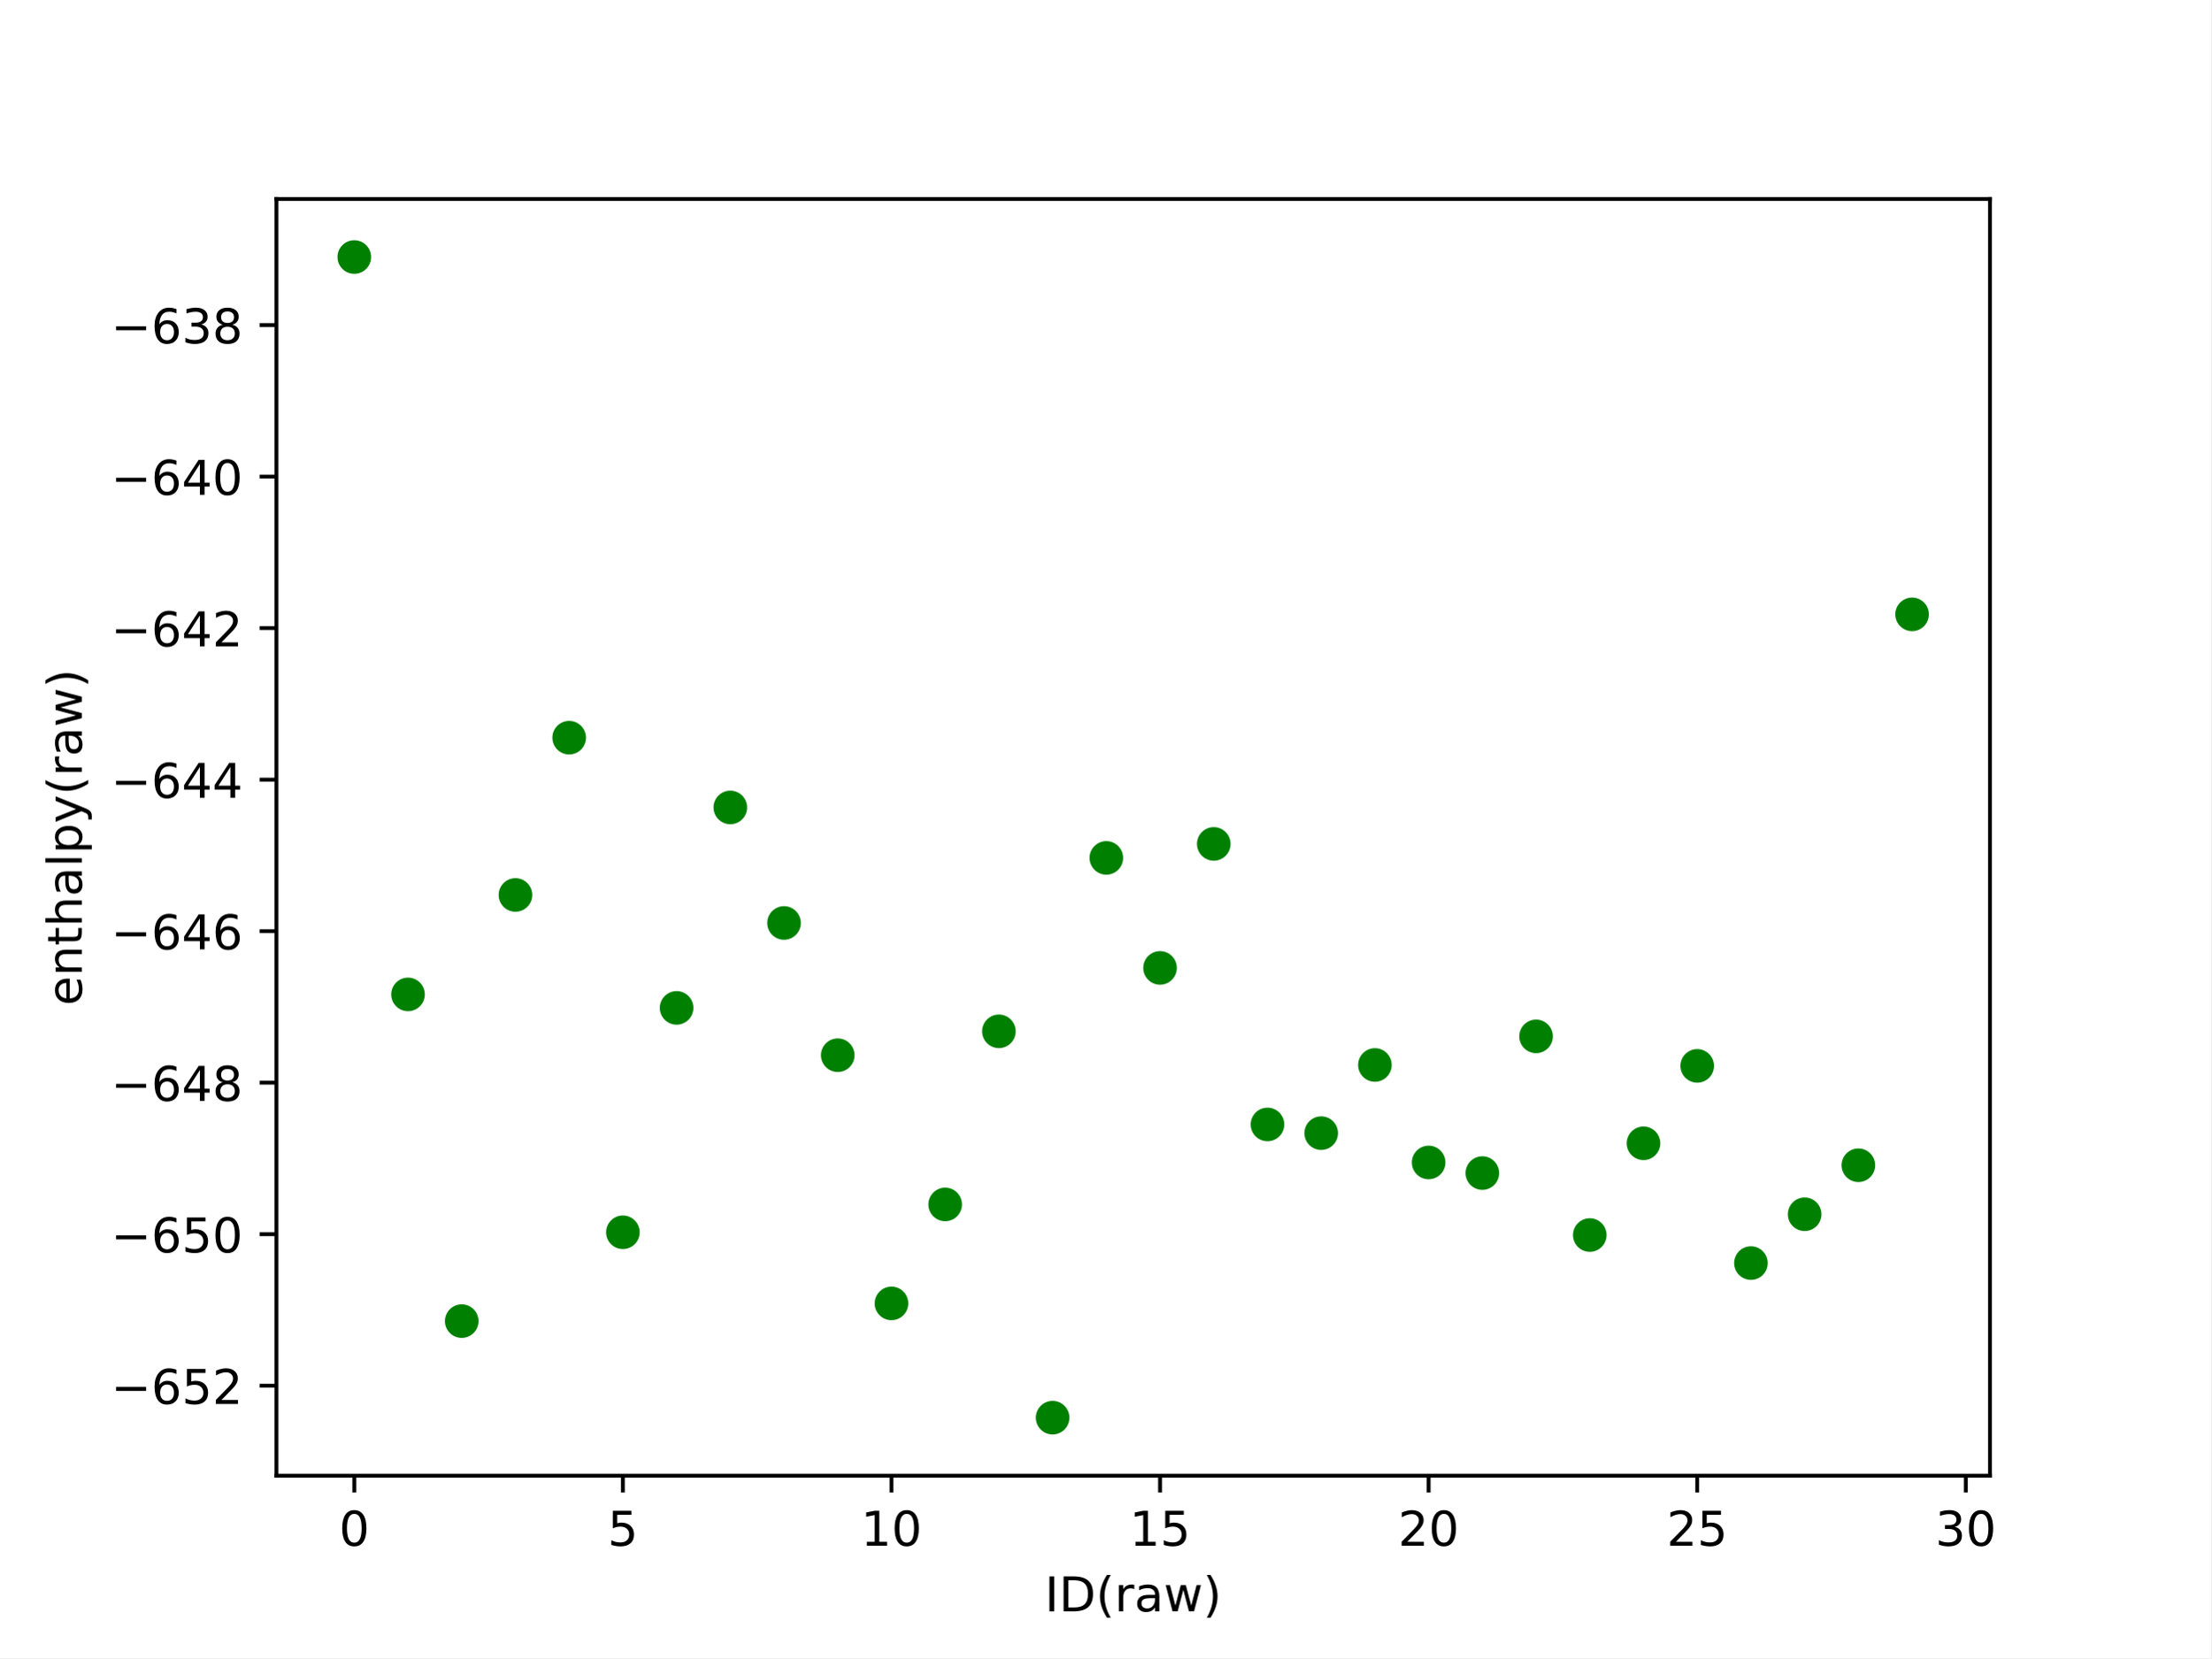
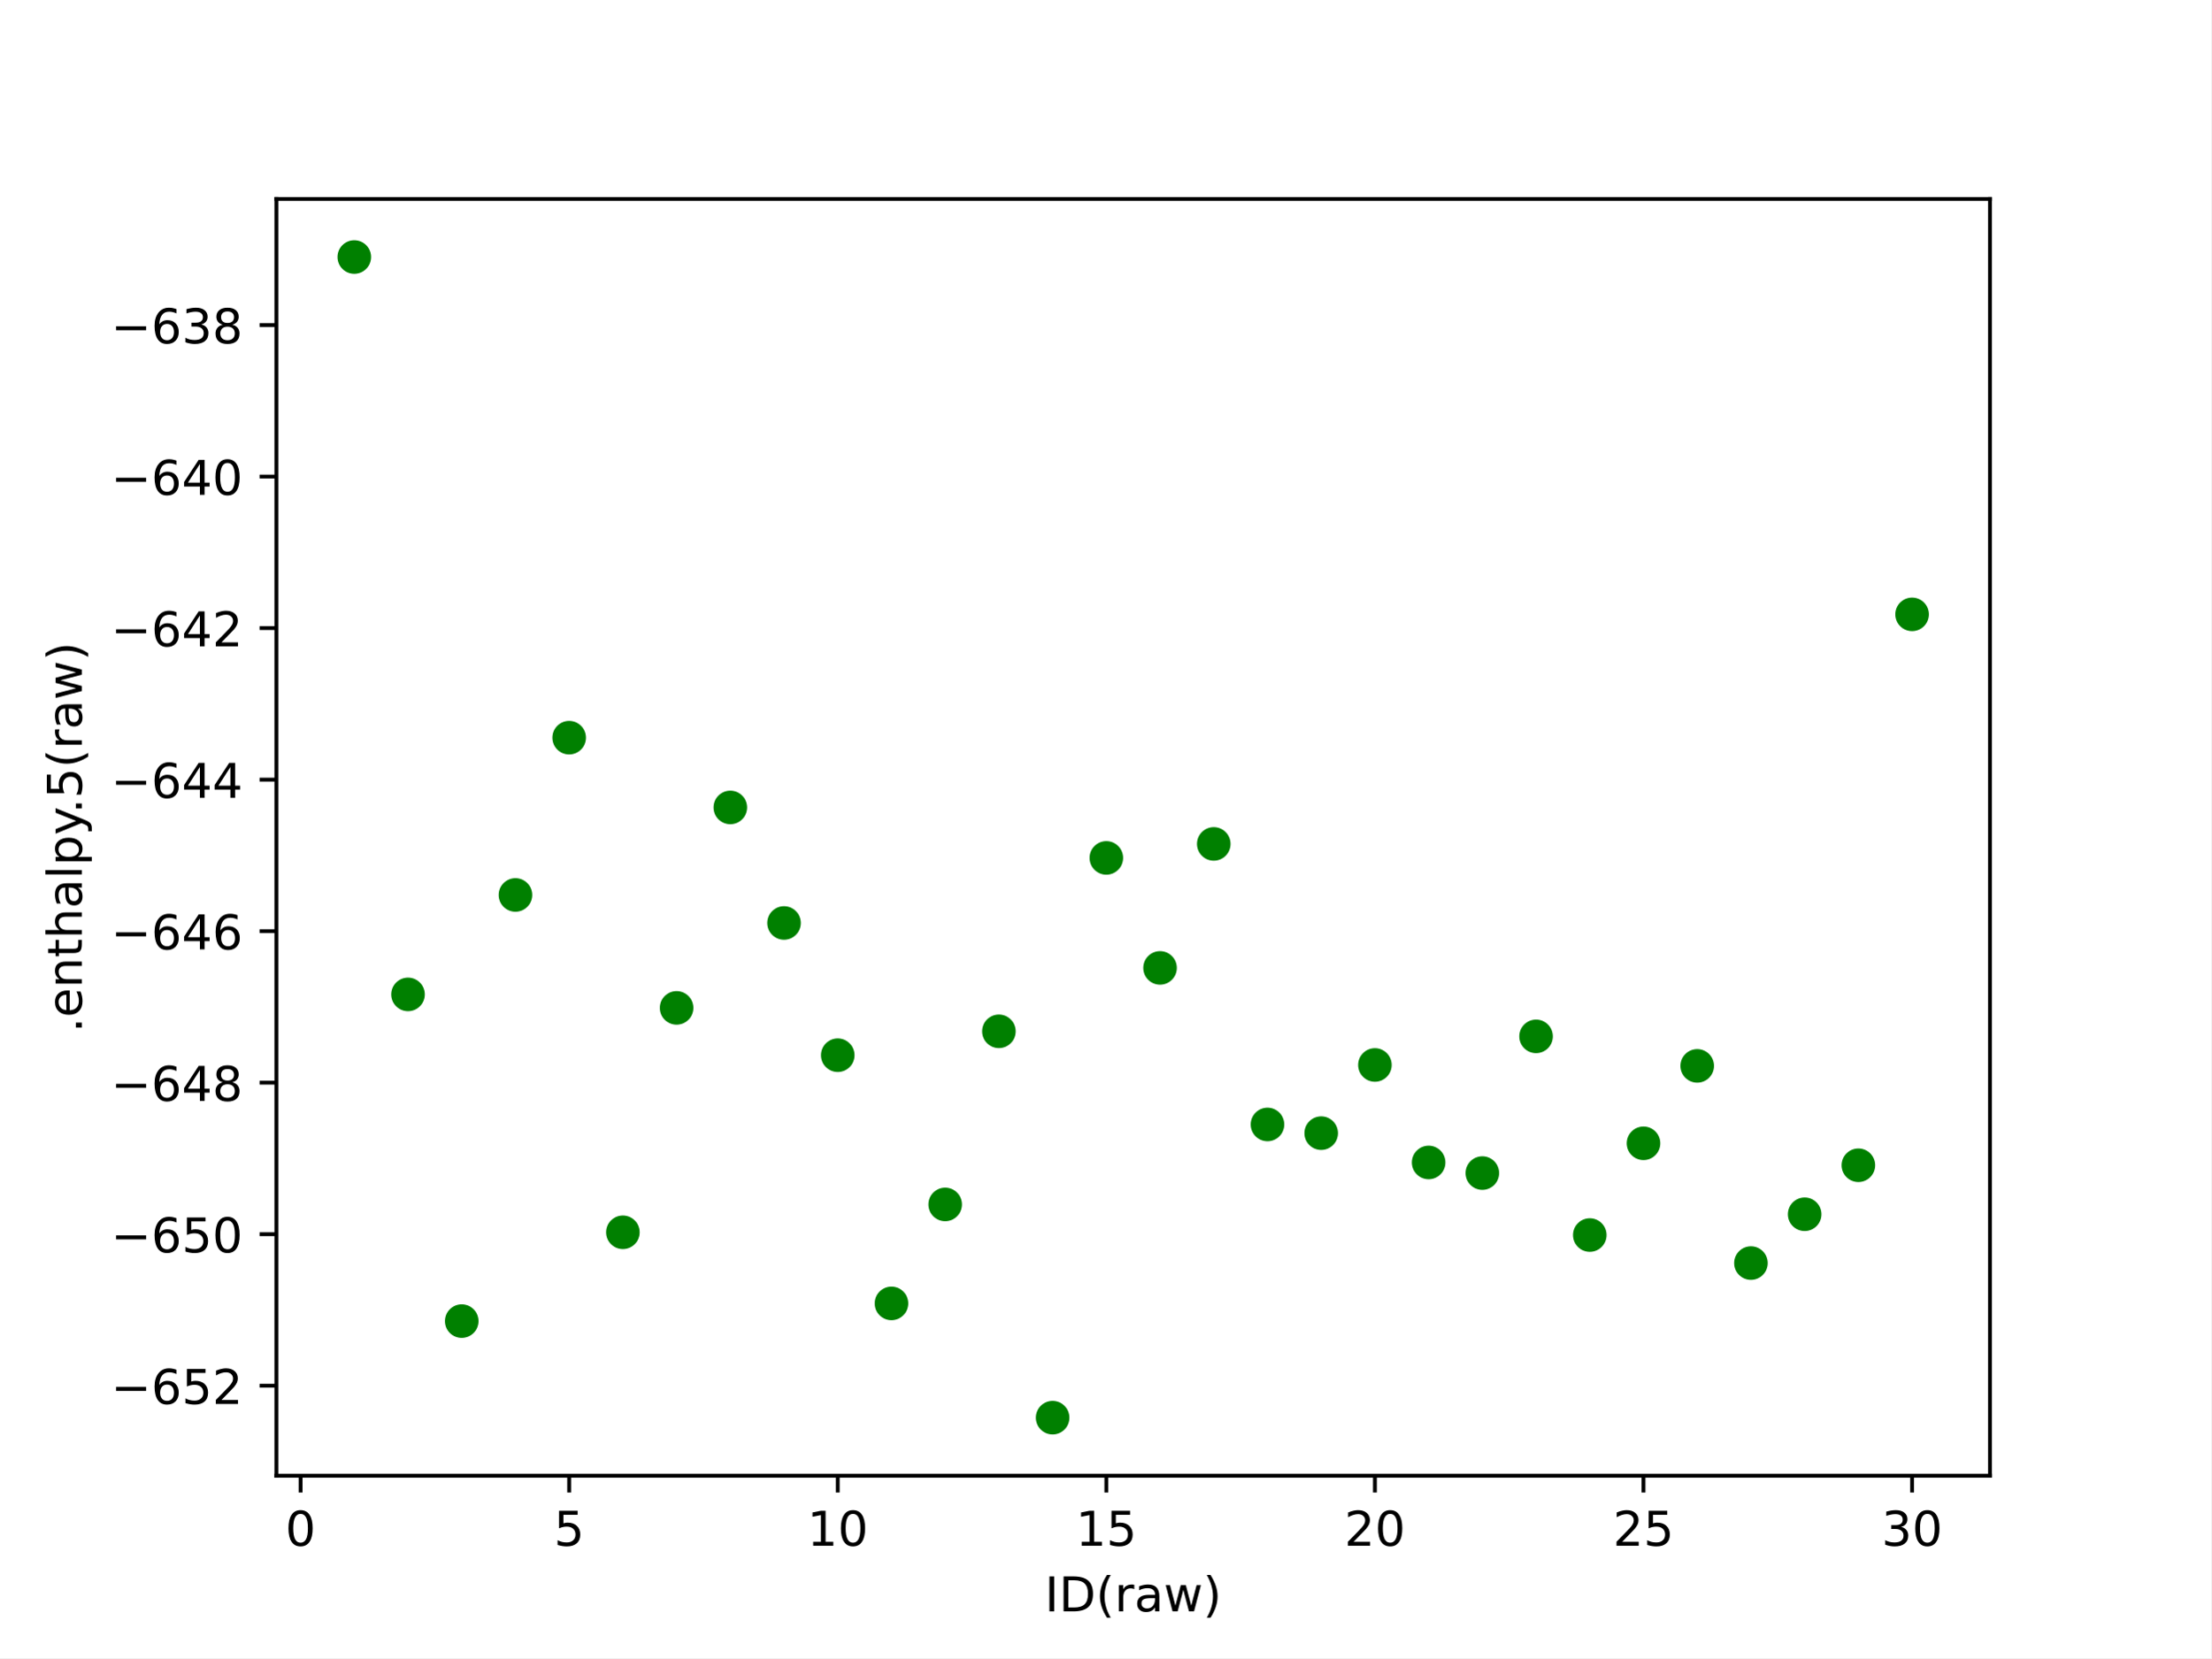
- <svg xmlns="http://www.w3.org/2000/svg" xmlns:xlink="http://www.w3.org/1999/xlink" height="345.6pt" version="1.1" viewBox="0 0 460.8 345.6" width="460.8pt">
+ <svg xmlns="http://www.w3.org/2000/svg" xmlns:xlink="http://www.w3.org/1999/xlink" width="460.8pt" height="345.6pt" viewBox="0 0 460.8 345.6" version="1.1">
  <defs>
-     <style type="text/css">*{stroke-linecap:butt;stroke-linejoin:round;}</style>
+     <style type="text/css">*{stroke-linejoin: round; stroke-linecap: butt}</style>
  </defs>
  <g id="figure_1">
    <g id="patch_1">
-       <path d="M 0 345.6  L 460.8 345.6  L 460.8 0  L 0 0  z " style="fill:#ffffff;" />
+       <path d="M 0 345.6  L 460.8 345.6  L 460.8 0  L 0 0  z " style="fill: #ffffff" />
    </g>
    <g id="axes_1">
      <g id="patch_2">
-         <path d="M 57.6 307.584  L 414.72 307.584  L 414.72 41.472  L 57.6 41.472  z " style="fill:#ffffff;" />
+         <path d="M 57.6 307.584  L 414.72 307.584  L 414.72 41.472  L 57.6 41.472  z " style="fill: #ffffff" />
      </g>
      <g id="matplotlib.axis_1">
        <g id="xtick_1">
          <g id="line2d_1">
            <defs>
-               <path d="M 0 0  L 0 3.5  " id="m547a4092ff" style="stroke:#000000;stroke-width:0.8;" />
+               <path id="m26cc481e5b" d="M 0 0  L 0 3.5  " style="stroke: #000000; stroke-width: 0.8" />
            </defs>
            <g>
-               <use style="stroke:#000000;stroke-width:0.8;" x="73.833" xlink:href="#m547a4092ff" y="307.584" />
+               <use xlink:href="#m26cc481e5b" x="62.638" y="307.584" style="stroke: #000000; stroke-width: 0.8" />
            </g>
          </g>
          <g id="text_1">
-             <g transform="translate(70.65148 322.1824)scale(0.1 -0.1)">
-               <defs>
-                 <path d="M 2034 4250  Q 1547 4250 1301 3770  Q 1056 3291 1056 2328  Q 1056 1369 1301 889  Q 1547 409 2034 409  Q 2525 409 2770 889  Q 3016 1369 3016 2328  Q 3016 3291 2770 3770  Q 2525 4250 2034 4250  z M 2034 4750  Q 2819 4750 3233 4129  Q 3647 3509 3647 2328  Q 3647 1150 3233 529  Q 2819 -91 2034 -91  Q 1250 -91 836 529  Q 422 1150 422 2328  Q 422 3509 836 4129  Q 1250 4750 2034 4750  z " id="DejaVuSans-30" transform="scale(0.015625)" />
+             <g transform="translate(59.45649 322.1824)scale(0.1 -0.1)">
+               <defs>
+                 <path id="DejaVuSans-30" d="M 2034 4250  Q 1547 4250 1301 3770  Q 1056 3291 1056 2328  Q 1056 1369 1301 889  Q 1547 409 2034 409  Q 2525 409 2770 889  Q 3016 1369 3016 2328  Q 3016 3291 2770 3770  Q 2525 4250 2034 4250  z M 2034 4750  Q 2819 4750 3233 4129  Q 3647 3509 3647 2328  Q 3647 1150 3233 529  Q 2819 -91 2034 -91  Q 1250 -91 836 529  Q 422 1150 422 2328  Q 422 3509 836 4129  Q 1250 4750 2034 4750  z " transform="scale(0.015625)" />
              </defs>
              <use xlink:href="#DejaVuSans-30" />
            </g>
          </g>
        </g>
        <g id="xtick_2">
          <g id="line2d_2">
            <g>
-               <use style="stroke:#000000;stroke-width:0.8;" x="129.808" xlink:href="#m547a4092ff" y="307.584" />
+               <use xlink:href="#m26cc481e5b" x="118.613" y="307.584" style="stroke: #000000; stroke-width: 0.8" />
            </g>
          </g>
          <g id="text_2">
-             <g transform="translate(126.6264 322.1824)scale(0.1 -0.1)">
-               <defs>
-                 <path d="M 691 4666  L 3169 4666  L 3169 4134  L 1269 4134  L 1269 2991  Q 1406 3038 1543 3061  Q 1681 3084 1819 3084  Q 2600 3084 3056 2656  Q 3513 2228 3513 1497  Q 3513 744 3044 326  Q 2575 -91 1722 -91  Q 1428 -91 1123 -41  Q 819 9 494 109  L 494 744  Q 775 591 1075 516  Q 1375 441 1709 441  Q 2250 441 2565 725  Q 2881 1009 2881 1497  Q 2881 1984 2565 2268  Q 2250 2553 1709 2553  Q 1456 2553 1204 2497  Q 953 2441 691 2322  L 691 4666  z " id="DejaVuSans-35" transform="scale(0.015625)" />
+             <g transform="translate(115.4314 322.1824)scale(0.1 -0.1)">
+               <defs>
+                 <path id="DejaVuSans-35" d="M 691 4666  L 3169 4666  L 3169 4134  L 1269 4134  L 1269 2991  Q 1406 3038 1543 3061  Q 1681 3084 1819 3084  Q 2600 3084 3056 2656  Q 3513 2228 3513 1497  Q 3513 744 3044 326  Q 2575 -91 1722 -91  Q 1428 -91 1123 -41  Q 819 9 494 109  L 494 744  Q 775 591 1075 516  Q 1375 441 1709 441  Q 2250 441 2565 725  Q 2881 1009 2881 1497  Q 2881 1984 2565 2268  Q 2250 2553 1709 2553  Q 1456 2553 1204 2497  Q 953 2441 691 2322  L 691 4666  z " transform="scale(0.015625)" />
              </defs>
              <use xlink:href="#DejaVuSans-35" />
            </g>
          </g>
        </g>
        <g id="xtick_3">
          <g id="line2d_3">
            <g>
-               <use style="stroke:#000000;stroke-width:0.8;" x="185.783" xlink:href="#m547a4092ff" y="307.584" />
+               <use xlink:href="#m26cc481e5b" x="174.588" y="307.584" style="stroke: #000000; stroke-width: 0.8" />
            </g>
          </g>
          <g id="text_3">
-             <g transform="translate(179.4201 322.1824)scale(0.1 -0.1)">
-               <defs>
-                 <path d="M 794 531  L 1825 531  L 1825 4091  L 703 3866  L 703 4441  L 1819 4666  L 2450 4666  L 2450 531  L 3481 531  L 3481 0  L 794 0  L 794 531  z " id="DejaVuSans-31" transform="scale(0.015625)" />
+             <g transform="translate(168.2251 322.1824)scale(0.1 -0.1)">
+               <defs>
+                 <path id="DejaVuSans-31" d="M 794 531  L 1825 531  L 1825 4091  L 703 3866  L 703 4441  L 1819 4666  L 2450 4666  L 2450 531  L 3481 531  L 3481 0  L 794 0  L 794 531  z " transform="scale(0.015625)" />
              </defs>
              <use xlink:href="#DejaVuSans-31" />
-               <use x="63.623" xlink:href="#DejaVuSans-30" />
+               <use xlink:href="#DejaVuSans-30" x="63.623" />
            </g>
          </g>
        </g>
        <g id="xtick_4">
          <g id="line2d_4">
            <g>
-               <use style="stroke:#000000;stroke-width:0.8;" x="241.757" xlink:href="#m547a4092ff" y="307.584" />
+               <use xlink:href="#m26cc481e5b" x="230.563" y="307.584" style="stroke: #000000; stroke-width: 0.8" />
            </g>
          </g>
          <g id="text_4">
-             <g transform="translate(235.395 322.1824)scale(0.1 -0.1)">
+             <g transform="translate(224.2 322.1824)scale(0.1 -0.1)">
              <use xlink:href="#DejaVuSans-31" />
-               <use x="63.623" xlink:href="#DejaVuSans-35" />
+               <use xlink:href="#DejaVuSans-35" x="63.623" />
            </g>
          </g>
        </g>
        <g id="xtick_5">
          <g id="line2d_5">
            <g>
-               <use style="stroke:#000000;stroke-width:0.8;" x="297.732" xlink:href="#m547a4092ff" y="307.584" />
+               <use xlink:href="#m26cc481e5b" x="286.537" y="307.584" style="stroke: #000000; stroke-width: 0.8" />
            </g>
          </g>
          <g id="text_5">
-             <g transform="translate(291.3699 322.1824)scale(0.1 -0.1)">
-               <defs>
-                 <path d="M 1228 531  L 3431 531  L 3431 0  L 469 0  L 469 531  Q 828 903 1448 1529  Q 2069 2156 2228 2338  Q 2531 2678 2651 2914  Q 2772 3150 2772 3378  Q 2772 3750 2511 3984  Q 2250 4219 1831 4219  Q 1534 4219 1204 4116  Q 875 4013 500 3803  L 500 4441  Q 881 4594 1212 4672  Q 1544 4750 1819 4750  Q 2544 4750 2975 4387  Q 3406 4025 3406 3419  Q 3406 3131 3298 2873  Q 3191 2616 2906 2266  Q 2828 2175 2409 1742  Q 1991 1309 1228 531  z " id="DejaVuSans-32" transform="scale(0.015625)" />
+             <g transform="translate(280.1749 322.1824)scale(0.1 -0.1)">
+               <defs>
+                 <path id="DejaVuSans-32" d="M 1228 531  L 3431 531  L 3431 0  L 469 0  L 469 531  Q 828 903 1448 1529  Q 2069 2156 2228 2338  Q 2531 2678 2651 2914  Q 2772 3150 2772 3378  Q 2772 3750 2511 3984  Q 2250 4219 1831 4219  Q 1534 4219 1204 4116  Q 875 4013 500 3803  L 500 4441  Q 881 4594 1212 4672  Q 1544 4750 1819 4750  Q 2544 4750 2975 4387  Q 3406 4025 3406 3419  Q 3406 3131 3298 2873  Q 3191 2616 2906 2266  Q 2828 2175 2409 1742  Q 1991 1309 1228 531  z " transform="scale(0.015625)" />
              </defs>
              <use xlink:href="#DejaVuSans-32" />
-               <use x="63.623" xlink:href="#DejaVuSans-30" />
+               <use xlink:href="#DejaVuSans-30" x="63.623" />
            </g>
          </g>
        </g>
        <g id="xtick_6">
          <g id="line2d_6">
            <g>
-               <use style="stroke:#000000;stroke-width:0.8;" x="353.707" xlink:href="#m547a4092ff" y="307.584" />
+               <use xlink:href="#m26cc481e5b" x="342.512" y="307.584" style="stroke: #000000; stroke-width: 0.8" />
            </g>
          </g>
          <g id="text_6">
-             <g transform="translate(347.3448 322.1824)scale(0.1 -0.1)">
+             <g transform="translate(336.1499 322.1824)scale(0.1 -0.1)">
              <use xlink:href="#DejaVuSans-32" />
-               <use x="63.623" xlink:href="#DejaVuSans-35" />
+               <use xlink:href="#DejaVuSans-35" x="63.623" />
            </g>
          </g>
        </g>
        <g id="xtick_7">
          <g id="line2d_7">
            <g>
-               <use style="stroke:#000000;stroke-width:0.8;" x="409.682" xlink:href="#m547a4092ff" y="307.584" />
+               <use xlink:href="#m26cc481e5b" x="398.487" y="307.584" style="stroke: #000000; stroke-width: 0.8" />
            </g>
          </g>
          <g id="text_7">
-             <g transform="translate(403.3198 322.1824)scale(0.1 -0.1)">
-               <defs>
-                 <path d="M 2597 2516  Q 3050 2419 3304 2112  Q 3559 1806 3559 1356  Q 3559 666 3084 287  Q 2609 -91 1734 -91  Q 1441 -91 1130 -33  Q 819 25 488 141  L 488 750  Q 750 597 1062 519  Q 1375 441 1716 441  Q 2309 441 2620 675  Q 2931 909 2931 1356  Q 2931 1769 2642 2001  Q 2353 2234 1838 2234  L 1294 2234  L 1294 2753  L 1863 2753  Q 2328 2753 2575 2939  Q 2822 3125 2822 3475  Q 2822 3834 2567 4026  Q 2313 4219 1838 4219  Q 1578 4219 1281 4162  Q 984 4106 628 3988  L 628 4550  Q 988 4650 1302 4700  Q 1616 4750 1894 4750  Q 2613 4750 3031 4423  Q 3450 4097 3450 3541  Q 3450 3153 3228 2886  Q 3006 2619 2597 2516  z " id="DejaVuSans-33" transform="scale(0.015625)" />
+             <g transform="translate(392.1248 322.1824)scale(0.1 -0.1)">
+               <defs>
+                 <path id="DejaVuSans-33" d="M 2597 2516  Q 3050 2419 3304 2112  Q 3559 1806 3559 1356  Q 3559 666 3084 287  Q 2609 -91 1734 -91  Q 1441 -91 1130 -33  Q 819 25 488 141  L 488 750  Q 750 597 1062 519  Q 1375 441 1716 441  Q 2309 441 2620 675  Q 2931 909 2931 1356  Q 2931 1769 2642 2001  Q 2353 2234 1838 2234  L 1294 2234  L 1294 2753  L 1863 2753  Q 2328 2753 2575 2939  Q 2822 3125 2822 3475  Q 2822 3834 2567 4026  Q 2313 4219 1838 4219  Q 1578 4219 1281 4162  Q 984 4106 628 3988  L 628 4550  Q 988 4650 1302 4700  Q 1616 4750 1894 4750  Q 2613 4750 3031 4423  Q 3450 4097 3450 3541  Q 3450 3153 3228 2886  Q 3006 2619 2597 2516  z " transform="scale(0.015625)" />
              </defs>
              <use xlink:href="#DejaVuSans-33" />
-               <use x="63.623" xlink:href="#DejaVuSans-30" />
+               <use xlink:href="#DejaVuSans-30" x="63.623" />
            </g>
          </g>
        </g>
        <g id="text_8">
          <g transform="translate(217.7248 335.8606)scale(0.1 -0.1)">
            <defs>
-               <path d="M 628 4666  L 1259 4666  L 1259 0  L 628 0  L 628 4666  z " id="DejaVuSans-49" transform="scale(0.015625)" />
-               <path d="M 1259 4147  L 1259 519  L 2022 519  Q 2988 519 3436 956  Q 3884 1394 3884 2338  Q 3884 3275 3436 3711  Q 2988 4147 2022 4147  L 1259 4147  z M 628 4666  L 1925 4666  Q 3281 4666 3915 4102  Q 4550 3538 4550 2338  Q 4550 1131 3912 565  Q 3275 0 1925 0  L 628 0  L 628 4666  z " id="DejaVuSans-44" transform="scale(0.015625)" />
-               <path d="M 1984 4856  Q 1566 4138 1362 3434  Q 1159 2731 1159 2009  Q 1159 1288 1364 580  Q 1569 -128 1984 -844  L 1484 -844  Q 1016 -109 783 600  Q 550 1309 550 2009  Q 550 2706 781 3412  Q 1013 4119 1484 4856  L 1984 4856  z " id="DejaVuSans-28" transform="scale(0.015625)" />
-               <path d="M 2631 2963  Q 2534 3019 2420 3045  Q 2306 3072 2169 3072  Q 1681 3072 1420 2755  Q 1159 2438 1159 1844  L 1159 0  L 581 0  L 581 3500  L 1159 3500  L 1159 2956  Q 1341 3275 1631 3429  Q 1922 3584 2338 3584  Q 2397 3584 2469 3576  Q 2541 3569 2628 3553  L 2631 2963  z " id="DejaVuSans-72" transform="scale(0.015625)" />
-               <path d="M 2194 1759  Q 1497 1759 1228 1600  Q 959 1441 959 1056  Q 959 750 1161 570  Q 1363 391 1709 391  Q 2188 391 2477 730  Q 2766 1069 2766 1631  L 2766 1759  L 2194 1759  z M 3341 1997  L 3341 0  L 2766 0  L 2766 531  Q 2569 213 2275 61  Q 1981 -91 1556 -91  Q 1019 -91 701 211  Q 384 513 384 1019  Q 384 1609 779 1909  Q 1175 2209 1959 2209  L 2766 2209  L 2766 2266  Q 2766 2663 2505 2880  Q 2244 3097 1772 3097  Q 1472 3097 1187 3025  Q 903 2953 641 2809  L 641 3341  Q 956 3463 1253 3523  Q 1550 3584 1831 3584  Q 2591 3584 2966 3190  Q 3341 2797 3341 1997  z " id="DejaVuSans-61" transform="scale(0.015625)" />
-               <path d="M 269 3500  L 844 3500  L 1563 769  L 2278 3500  L 2956 3500  L 3675 769  L 4391 3500  L 4966 3500  L 4050 0  L 3372 0  L 2619 2869  L 1863 0  L 1184 0  L 269 3500  z " id="DejaVuSans-77" transform="scale(0.015625)" />
-               <path d="M 513 4856  L 1013 4856  Q 1481 4119 1714 3412  Q 1947 2706 1947 2009  Q 1947 1309 1714 600  Q 1481 -109 1013 -844  L 513 -844  Q 928 -128 1133 580  Q 1338 1288 1338 2009  Q 1338 2731 1133 3434  Q 928 4138 513 4856  z " id="DejaVuSans-29" transform="scale(0.015625)" />
+               <path id="DejaVuSans-49" d="M 628 4666  L 1259 4666  L 1259 0  L 628 0  L 628 4666  z " transform="scale(0.015625)" />
+               <path id="DejaVuSans-44" d="M 1259 4147  L 1259 519  L 2022 519  Q 2988 519 3436 956  Q 3884 1394 3884 2338  Q 3884 3275 3436 3711  Q 2988 4147 2022 4147  L 1259 4147  z M 628 4666  L 1925 4666  Q 3281 4666 3915 4102  Q 4550 3538 4550 2338  Q 4550 1131 3912 565  Q 3275 0 1925 0  L 628 0  L 628 4666  z " transform="scale(0.015625)" />
+               <path id="DejaVuSans-28" d="M 1984 4856  Q 1566 4138 1362 3434  Q 1159 2731 1159 2009  Q 1159 1288 1364 580  Q 1569 -128 1984 -844  L 1484 -844  Q 1016 -109 783 600  Q 550 1309 550 2009  Q 550 2706 781 3412  Q 1013 4119 1484 4856  L 1984 4856  z " transform="scale(0.015625)" />
+               <path id="DejaVuSans-72" d="M 2631 2963  Q 2534 3019 2420 3045  Q 2306 3072 2169 3072  Q 1681 3072 1420 2755  Q 1159 2438 1159 1844  L 1159 0  L 581 0  L 581 3500  L 1159 3500  L 1159 2956  Q 1341 3275 1631 3429  Q 1922 3584 2338 3584  Q 2397 3584 2469 3576  Q 2541 3569 2628 3553  L 2631 2963  z " transform="scale(0.015625)" />
+               <path id="DejaVuSans-61" d="M 2194 1759  Q 1497 1759 1228 1600  Q 959 1441 959 1056  Q 959 750 1161 570  Q 1363 391 1709 391  Q 2188 391 2477 730  Q 2766 1069 2766 1631  L 2766 1759  L 2194 1759  z M 3341 1997  L 3341 0  L 2766 0  L 2766 531  Q 2569 213 2275 61  Q 1981 -91 1556 -91  Q 1019 -91 701 211  Q 384 513 384 1019  Q 384 1609 779 1909  Q 1175 2209 1959 2209  L 2766 2209  L 2766 2266  Q 2766 2663 2505 2880  Q 2244 3097 1772 3097  Q 1472 3097 1187 3025  Q 903 2953 641 2809  L 641 3341  Q 956 3463 1253 3523  Q 1550 3584 1831 3584  Q 2591 3584 2966 3190  Q 3341 2797 3341 1997  z " transform="scale(0.015625)" />
+               <path id="DejaVuSans-77" d="M 269 3500  L 844 3500  L 1563 769  L 2278 3500  L 2956 3500  L 3675 769  L 4391 3500  L 4966 3500  L 4050 0  L 3372 0  L 2619 2869  L 1863 0  L 1184 0  L 269 3500  z " transform="scale(0.015625)" />
+               <path id="DejaVuSans-29" d="M 513 4856  L 1013 4856  Q 1481 4119 1714 3412  Q 1947 2706 1947 2009  Q 1947 1309 1714 600  Q 1481 -109 1013 -844  L 513 -844  Q 928 -128 1133 580  Q 1338 1288 1338 2009  Q 1338 2731 1133 3434  Q 928 4138 513 4856  z " transform="scale(0.015625)" />
            </defs>
            <use xlink:href="#DejaVuSans-49" />
-             <use x="29.492" xlink:href="#DejaVuSans-44" />
-             <use x="106.494" xlink:href="#DejaVuSans-28" />
-             <use x="145.508" xlink:href="#DejaVuSans-72" />
-             <use x="186.621" xlink:href="#DejaVuSans-61" />
-             <use x="247.9" xlink:href="#DejaVuSans-77" />
-             <use x="329.688" xlink:href="#DejaVuSans-29" />
+             <use xlink:href="#DejaVuSans-44" x="29.492" />
+             <use xlink:href="#DejaVuSans-28" x="106.494" />
+             <use xlink:href="#DejaVuSans-72" x="145.508" />
+             <use xlink:href="#DejaVuSans-61" x="186.621" />
+             <use xlink:href="#DejaVuSans-77" x="247.9" />
+             <use xlink:href="#DejaVuSans-29" x="329.688" />
          </g>
        </g>
      </g>
      <g id="matplotlib.axis_2">
        <g id="ytick_1">
          <g id="line2d_8">
            <defs>
-               <path d="M 0 0  L -3.5 0  " id="me77a4af6d1" style="stroke:#000000;stroke-width:0.8;" />
+               <path id="ma1b17dbbf8" d="M 0 0  L -3.5 0  " style="stroke: #000000; stroke-width: 0.8" />
            </defs>
            <g>
-               <use style="stroke:#000000;stroke-width:0.8;" x="57.6" xlink:href="#me77a4af6d1" y="288.828" />
+               <use xlink:href="#ma1b17dbbf8" x="57.6" y="288.828" style="stroke: #000000; stroke-width: 0.8" />
            </g>
          </g>
          <g id="text_9">
            <g transform="translate(23.13281 292.6267)scale(0.1 -0.1)">
              <defs>
-                 <path d="M 678 2272  L 4684 2272  L 4684 1741  L 678 1741  L 678 2272  z " id="DejaVuSans-2212" transform="scale(0.015625)" />
-                 <path d="M 2113 2584  Q 1688 2584 1439 2293  Q 1191 2003 1191 1497  Q 1191 994 1439 701  Q 1688 409 2113 409  Q 2538 409 2786 701  Q 3034 994 3034 1497  Q 3034 2003 2786 2293  Q 2538 2584 2113 2584  z M 3366 4563  L 3366 3988  Q 3128 4100 2886 4159  Q 2644 4219 2406 4219  Q 1781 4219 1451 3797  Q 1122 3375 1075 2522  Q 1259 2794 1537 2939  Q 1816 3084 2150 3084  Q 2853 3084 3261 2657  Q 3669 2231 3669 1497  Q 3669 778 3244 343  Q 2819 -91 2113 -91  Q 1303 -91 875 529  Q 447 1150 447 2328  Q 447 3434 972 4092  Q 1497 4750 2381 4750  Q 2619 4750 2861 4703  Q 3103 4656 3366 4563  z " id="DejaVuSans-36" transform="scale(0.015625)" />
-               </defs>
-               <use xlink:href="#DejaVuSans-2212" />
-               <use x="83.789" xlink:href="#DejaVuSans-36" />
-               <use x="147.412" xlink:href="#DejaVuSans-35" />
-               <use x="211.035" xlink:href="#DejaVuSans-32" />
+                 <path id="DejaVuSans-2212" d="M 678 2272  L 4684 2272  L 4684 1741  L 678 1741  L 678 2272  z " transform="scale(0.015625)" />
+                 <path id="DejaVuSans-36" d="M 2113 2584  Q 1688 2584 1439 2293  Q 1191 2003 1191 1497  Q 1191 994 1439 701  Q 1688 409 2113 409  Q 2538 409 2786 701  Q 3034 994 3034 1497  Q 3034 2003 2786 2293  Q 2538 2584 2113 2584  z M 3366 4563  L 3366 3988  Q 3128 4100 2886 4159  Q 2644 4219 2406 4219  Q 1781 4219 1451 3797  Q 1122 3375 1075 2522  Q 1259 2794 1537 2939  Q 1816 3084 2150 3084  Q 2853 3084 3261 2657  Q 3669 2231 3669 1497  Q 3669 778 3244 343  Q 2819 -91 2113 -91  Q 1303 -91 875 529  Q 447 1150 447 2328  Q 447 3434 972 4092  Q 1497 4750 2381 4750  Q 2619 4750 2861 4703  Q 3103 4656 3366 4563  z " transform="scale(0.015625)" />
+               </defs>
+               <use xlink:href="#DejaVuSans-2212" />
+               <use xlink:href="#DejaVuSans-36" x="83.789" />
+               <use xlink:href="#DejaVuSans-35" x="147.412" />
+               <use xlink:href="#DejaVuSans-32" x="211.035" />
            </g>
          </g>
        </g>
        <g id="ytick_2">
          <g id="line2d_9">
            <g>
-               <use style="stroke:#000000;stroke-width:0.8;" x="57.6" xlink:href="#me77a4af6d1" y="257.245" />
+               <use xlink:href="#ma1b17dbbf8" x="57.6" y="257.245" style="stroke: #000000; stroke-width: 0.8" />
            </g>
          </g>
          <g id="text_10">
            <g transform="translate(23.13281 261.0443)scale(0.1 -0.1)">
              <use xlink:href="#DejaVuSans-2212" />
-               <use x="83.789" xlink:href="#DejaVuSans-36" />
-               <use x="147.412" xlink:href="#DejaVuSans-35" />
-               <use x="211.035" xlink:href="#DejaVuSans-30" />
+               <use xlink:href="#DejaVuSans-36" x="83.789" />
+               <use xlink:href="#DejaVuSans-35" x="147.412" />
+               <use xlink:href="#DejaVuSans-30" x="211.035" />
            </g>
          </g>
        </g>
        <g id="ytick_3">
          <g id="line2d_10">
            <g>
-               <use style="stroke:#000000;stroke-width:0.8;" x="57.6" xlink:href="#me77a4af6d1" y="225.663" />
+               <use xlink:href="#ma1b17dbbf8" x="57.6" y="225.663" style="stroke: #000000; stroke-width: 0.8" />
            </g>
          </g>
          <g id="text_11">
            <g transform="translate(23.13281 229.4619)scale(0.1 -0.1)">
              <defs>
-                 <path d="M 2419 4116  L 825 1625  L 2419 1625  L 2419 4116  z M 2253 4666  L 3047 4666  L 3047 1625  L 3713 1625  L 3713 1100  L 3047 1100  L 3047 0  L 2419 0  L 2419 1100  L 313 1100  L 313 1709  L 2253 4666  z " id="DejaVuSans-34" transform="scale(0.015625)" />
-                 <path d="M 2034 2216  Q 1584 2216 1326 1975  Q 1069 1734 1069 1313  Q 1069 891 1326 650  Q 1584 409 2034 409  Q 2484 409 2743 651  Q 3003 894 3003 1313  Q 3003 1734 2745 1975  Q 2488 2216 2034 2216  z M 1403 2484  Q 997 2584 770 2862  Q 544 3141 544 3541  Q 544 4100 942 4425  Q 1341 4750 2034 4750  Q 2731 4750 3128 4425  Q 3525 4100 3525 3541  Q 3525 3141 3298 2862  Q 3072 2584 2669 2484  Q 3125 2378 3379 2068  Q 3634 1759 3634 1313  Q 3634 634 3220 271  Q 2806 -91 2034 -91  Q 1263 -91 848 271  Q 434 634 434 1313  Q 434 1759 690 2068  Q 947 2378 1403 2484  z M 1172 3481  Q 1172 3119 1398 2916  Q 1625 2713 2034 2713  Q 2441 2713 2670 2916  Q 2900 3119 2900 3481  Q 2900 3844 2670 4047  Q 2441 4250 2034 4250  Q 1625 4250 1398 4047  Q 1172 3844 1172 3481  z " id="DejaVuSans-38" transform="scale(0.015625)" />
-               </defs>
-               <use xlink:href="#DejaVuSans-2212" />
-               <use x="83.789" xlink:href="#DejaVuSans-36" />
-               <use x="147.412" xlink:href="#DejaVuSans-34" />
-               <use x="211.035" xlink:href="#DejaVuSans-38" />
+                 <path id="DejaVuSans-34" d="M 2419 4116  L 825 1625  L 2419 1625  L 2419 4116  z M 2253 4666  L 3047 4666  L 3047 1625  L 3713 1625  L 3713 1100  L 3047 1100  L 3047 0  L 2419 0  L 2419 1100  L 313 1100  L 313 1709  L 2253 4666  z " transform="scale(0.015625)" />
+                 <path id="DejaVuSans-38" d="M 2034 2216  Q 1584 2216 1326 1975  Q 1069 1734 1069 1313  Q 1069 891 1326 650  Q 1584 409 2034 409  Q 2484 409 2743 651  Q 3003 894 3003 1313  Q 3003 1734 2745 1975  Q 2488 2216 2034 2216  z M 1403 2484  Q 997 2584 770 2862  Q 544 3141 544 3541  Q 544 4100 942 4425  Q 1341 4750 2034 4750  Q 2731 4750 3128 4425  Q 3525 4100 3525 3541  Q 3525 3141 3298 2862  Q 3072 2584 2669 2484  Q 3125 2378 3379 2068  Q 3634 1759 3634 1313  Q 3634 634 3220 271  Q 2806 -91 2034 -91  Q 1263 -91 848 271  Q 434 634 434 1313  Q 434 1759 690 2068  Q 947 2378 1403 2484  z M 1172 3481  Q 1172 3119 1398 2916  Q 1625 2713 2034 2713  Q 2441 2713 2670 2916  Q 2900 3119 2900 3481  Q 2900 3844 2670 4047  Q 2441 4250 2034 4250  Q 1625 4250 1398 4047  Q 1172 3844 1172 3481  z " transform="scale(0.015625)" />
+               </defs>
+               <use xlink:href="#DejaVuSans-2212" />
+               <use xlink:href="#DejaVuSans-36" x="83.789" />
+               <use xlink:href="#DejaVuSans-34" x="147.412" />
+               <use xlink:href="#DejaVuSans-38" x="211.035" />
            </g>
          </g>
        </g>
        <g id="ytick_4">
          <g id="line2d_11">
            <g>
-               <use style="stroke:#000000;stroke-width:0.8;" x="57.6" xlink:href="#me77a4af6d1" y="194.08" />
+               <use xlink:href="#ma1b17dbbf8" x="57.6" y="194.08" style="stroke: #000000; stroke-width: 0.8" />
            </g>
          </g>
          <g id="text_12">
            <g transform="translate(23.13281 197.8794)scale(0.1 -0.1)">
              <use xlink:href="#DejaVuSans-2212" />
-               <use x="83.789" xlink:href="#DejaVuSans-36" />
-               <use x="147.412" xlink:href="#DejaVuSans-34" />
-               <use x="211.035" xlink:href="#DejaVuSans-36" />
+               <use xlink:href="#DejaVuSans-36" x="83.789" />
+               <use xlink:href="#DejaVuSans-34" x="147.412" />
+               <use xlink:href="#DejaVuSans-36" x="211.035" />
            </g>
          </g>
        </g>
        <g id="ytick_5">
          <g id="line2d_12">
            <g>
-               <use style="stroke:#000000;stroke-width:0.8;" x="57.6" xlink:href="#me77a4af6d1" y="162.498" />
+               <use xlink:href="#ma1b17dbbf8" x="57.6" y="162.498" style="stroke: #000000; stroke-width: 0.8" />
            </g>
          </g>
          <g id="text_13">
            <g transform="translate(23.13281 166.297)scale(0.1 -0.1)">
              <use xlink:href="#DejaVuSans-2212" />
-               <use x="83.789" xlink:href="#DejaVuSans-36" />
-               <use x="147.412" xlink:href="#DejaVuSans-34" />
-               <use x="211.035" xlink:href="#DejaVuSans-34" />
+               <use xlink:href="#DejaVuSans-36" x="83.789" />
+               <use xlink:href="#DejaVuSans-34" x="147.412" />
+               <use xlink:href="#DejaVuSans-34" x="211.035" />
            </g>
          </g>
        </g>
        <g id="ytick_6">
          <g id="line2d_13">
            <g>
-               <use style="stroke:#000000;stroke-width:0.8;" x="57.6" xlink:href="#me77a4af6d1" y="130.915" />
+               <use xlink:href="#ma1b17dbbf8" x="57.6" y="130.915" style="stroke: #000000; stroke-width: 0.8" />
            </g>
          </g>
          <g id="text_14">
            <g transform="translate(23.13281 134.7146)scale(0.1 -0.1)">
              <use xlink:href="#DejaVuSans-2212" />
-               <use x="83.789" xlink:href="#DejaVuSans-36" />
-               <use x="147.412" xlink:href="#DejaVuSans-34" />
-               <use x="211.035" xlink:href="#DejaVuSans-32" />
+               <use xlink:href="#DejaVuSans-36" x="83.789" />
+               <use xlink:href="#DejaVuSans-34" x="147.412" />
+               <use xlink:href="#DejaVuSans-32" x="211.035" />
            </g>
          </g>
        </g>
        <g id="ytick_7">
          <g id="line2d_14">
            <g>
-               <use style="stroke:#000000;stroke-width:0.8;" x="57.6" xlink:href="#me77a4af6d1" y="99.333" />
+               <use xlink:href="#ma1b17dbbf8" x="57.6" y="99.333" style="stroke: #000000; stroke-width: 0.8" />
            </g>
          </g>
          <g id="text_15">
            <g transform="translate(23.13281 103.1321)scale(0.1 -0.1)">
              <use xlink:href="#DejaVuSans-2212" />
-               <use x="83.789" xlink:href="#DejaVuSans-36" />
-               <use x="147.412" xlink:href="#DejaVuSans-34" />
-               <use x="211.035" xlink:href="#DejaVuSans-30" />
+               <use xlink:href="#DejaVuSans-36" x="83.789" />
+               <use xlink:href="#DejaVuSans-34" x="147.412" />
+               <use xlink:href="#DejaVuSans-30" x="211.035" />
            </g>
          </g>
        </g>
        <g id="ytick_8">
          <g id="line2d_15">
            <g>
-               <use style="stroke:#000000;stroke-width:0.8;" x="57.6" xlink:href="#me77a4af6d1" y="67.751" />
+               <use xlink:href="#ma1b17dbbf8" x="57.6" y="67.751" style="stroke: #000000; stroke-width: 0.8" />
            </g>
          </g>
          <g id="text_16">
            <g transform="translate(23.13281 71.54972)scale(0.1 -0.1)">
              <use xlink:href="#DejaVuSans-2212" />
-               <use x="83.789" xlink:href="#DejaVuSans-36" />
-               <use x="147.412" xlink:href="#DejaVuSans-33" />
-               <use x="211.035" xlink:href="#DejaVuSans-38" />
+               <use xlink:href="#DejaVuSans-36" x="83.789" />
+               <use xlink:href="#DejaVuSans-33" x="147.412" />
+               <use xlink:href="#DejaVuSans-38" x="211.035" />
            </g>
          </g>
        </g>
        <g id="text_17">
-           <g transform="translate(17.05313 209.5991)rotate(-90)scale(0.1 -0.1)">
+           <g transform="translate(17.05313 215.246)rotate(-90)scale(0.1 -0.1)">
            <defs>
-               <path d="M 3597 1894  L 3597 1613  L 953 1613  Q 991 1019 1311 708  Q 1631 397 2203 397  Q 2534 397 2845 478  Q 3156 559 3463 722  L 3463 178  Q 3153 47 2828 -22  Q 2503 -91 2169 -91  Q 1331 -91 842 396  Q 353 884 353 1716  Q 353 2575 817 3079  Q 1281 3584 2069 3584  Q 2775 3584 3186 3129  Q 3597 2675 3597 1894  z M 3022 2063  Q 3016 2534 2758 2815  Q 2500 3097 2075 3097  Q 1594 3097 1305 2825  Q 1016 2553 972 2059  L 3022 2063  z " id="DejaVuSans-65" transform="scale(0.015625)" />
-               <path d="M 3513 2113  L 3513 0  L 2938 0  L 2938 2094  Q 2938 2591 2744 2837  Q 2550 3084 2163 3084  Q 1697 3084 1428 2787  Q 1159 2491 1159 1978  L 1159 0  L 581 0  L 581 3500  L 1159 3500  L 1159 2956  Q 1366 3272 1645 3428  Q 1925 3584 2291 3584  Q 2894 3584 3203 3211  Q 3513 2838 3513 2113  z " id="DejaVuSans-6e" transform="scale(0.015625)" />
-               <path d="M 1172 4494  L 1172 3500  L 2356 3500  L 2356 3053  L 1172 3053  L 1172 1153  Q 1172 725 1289 603  Q 1406 481 1766 481  L 2356 481  L 2356 0  L 1766 0  Q 1100 0 847 248  Q 594 497 594 1153  L 594 3053  L 172 3053  L 172 3500  L 594 3500  L 594 4494  L 1172 4494  z " id="DejaVuSans-74" transform="scale(0.015625)" />
-               <path d="M 3513 2113  L 3513 0  L 2938 0  L 2938 2094  Q 2938 2591 2744 2837  Q 2550 3084 2163 3084  Q 1697 3084 1428 2787  Q 1159 2491 1159 1978  L 1159 0  L 581 0  L 581 4863  L 1159 4863  L 1159 2956  Q 1366 3272 1645 3428  Q 1925 3584 2291 3584  Q 2894 3584 3203 3211  Q 3513 2838 3513 2113  z " id="DejaVuSans-68" transform="scale(0.015625)" />
-               <path d="M 603 4863  L 1178 4863  L 1178 0  L 603 0  L 603 4863  z " id="DejaVuSans-6c" transform="scale(0.015625)" />
-               <path d="M 1159 525  L 1159 -1331  L 581 -1331  L 581 3500  L 1159 3500  L 1159 2969  Q 1341 3281 1617 3432  Q 1894 3584 2278 3584  Q 2916 3584 3314 3078  Q 3713 2572 3713 1747  Q 3713 922 3314 415  Q 2916 -91 2278 -91  Q 1894 -91 1617 61  Q 1341 213 1159 525  z M 3116 1747  Q 3116 2381 2855 2742  Q 2594 3103 2138 3103  Q 1681 3103 1420 2742  Q 1159 2381 1159 1747  Q 1159 1113 1420 752  Q 1681 391 2138 391  Q 2594 391 2855 752  Q 3116 1113 3116 1747  z " id="DejaVuSans-70" transform="scale(0.015625)" />
-               <path d="M 2059 -325  Q 1816 -950 1584 -1140  Q 1353 -1331 966 -1331  L 506 -1331  L 506 -850  L 844 -850  Q 1081 -850 1212 -737  Q 1344 -625 1503 -206  L 1606 56  L 191 3500  L 800 3500  L 1894 763  L 2988 3500  L 3597 3500  L 2059 -325  z " id="DejaVuSans-79" transform="scale(0.015625)" />
+               <path id="DejaVuSans-2e" d="M 684 794  L 1344 794  L 1344 0  L 684 0  L 684 794  z " transform="scale(0.015625)" />
+               <path id="DejaVuSans-65" d="M 3597 1894  L 3597 1613  L 953 1613  Q 991 1019 1311 708  Q 1631 397 2203 397  Q 2534 397 2845 478  Q 3156 559 3463 722  L 3463 178  Q 3153 47 2828 -22  Q 2503 -91 2169 -91  Q 1331 -91 842 396  Q 353 884 353 1716  Q 353 2575 817 3079  Q 1281 3584 2069 3584  Q 2775 3584 3186 3129  Q 3597 2675 3597 1894  z M 3022 2063  Q 3016 2534 2758 2815  Q 2500 3097 2075 3097  Q 1594 3097 1305 2825  Q 1016 2553 972 2059  L 3022 2063  z " transform="scale(0.015625)" />
+               <path id="DejaVuSans-6e" d="M 3513 2113  L 3513 0  L 2938 0  L 2938 2094  Q 2938 2591 2744 2837  Q 2550 3084 2163 3084  Q 1697 3084 1428 2787  Q 1159 2491 1159 1978  L 1159 0  L 581 0  L 581 3500  L 1159 3500  L 1159 2956  Q 1366 3272 1645 3428  Q 1925 3584 2291 3584  Q 2894 3584 3203 3211  Q 3513 2838 3513 2113  z " transform="scale(0.015625)" />
+               <path id="DejaVuSans-74" d="M 1172 4494  L 1172 3500  L 2356 3500  L 2356 3053  L 1172 3053  L 1172 1153  Q 1172 725 1289 603  Q 1406 481 1766 481  L 2356 481  L 2356 0  L 1766 0  Q 1100 0 847 248  Q 594 497 594 1153  L 594 3053  L 172 3053  L 172 3500  L 594 3500  L 594 4494  L 1172 4494  z " transform="scale(0.015625)" />
+               <path id="DejaVuSans-68" d="M 3513 2113  L 3513 0  L 2938 0  L 2938 2094  Q 2938 2591 2744 2837  Q 2550 3084 2163 3084  Q 1697 3084 1428 2787  Q 1159 2491 1159 1978  L 1159 0  L 581 0  L 581 4863  L 1159 4863  L 1159 2956  Q 1366 3272 1645 3428  Q 1925 3584 2291 3584  Q 2894 3584 3203 3211  Q 3513 2838 3513 2113  z " transform="scale(0.015625)" />
+               <path id="DejaVuSans-6c" d="M 603 4863  L 1178 4863  L 1178 0  L 603 0  L 603 4863  z " transform="scale(0.015625)" />
+               <path id="DejaVuSans-70" d="M 1159 525  L 1159 -1331  L 581 -1331  L 581 3500  L 1159 3500  L 1159 2969  Q 1341 3281 1617 3432  Q 1894 3584 2278 3584  Q 2916 3584 3314 3078  Q 3713 2572 3713 1747  Q 3713 922 3314 415  Q 2916 -91 2278 -91  Q 1894 -91 1617 61  Q 1341 213 1159 525  z M 3116 1747  Q 3116 2381 2855 2742  Q 2594 3103 2138 3103  Q 1681 3103 1420 2742  Q 1159 2381 1159 1747  Q 1159 1113 1420 752  Q 1681 391 2138 391  Q 2594 391 2855 752  Q 3116 1113 3116 1747  z " transform="scale(0.015625)" />
+               <path id="DejaVuSans-79" d="M 2059 -325  Q 1816 -950 1584 -1140  Q 1353 -1331 966 -1331  L 506 -1331  L 506 -850  L 844 -850  Q 1081 -850 1212 -737  Q 1344 -625 1503 -206  L 1606 56  L 191 3500  L 800 3500  L 1894 763  L 2988 3500  L 3597 3500  L 2059 -325  z " transform="scale(0.015625)" />
            </defs>
-             <use xlink:href="#DejaVuSans-65" />
-             <use x="61.523" xlink:href="#DejaVuSans-6e" />
-             <use x="124.902" xlink:href="#DejaVuSans-74" />
-             <use x="164.111" xlink:href="#DejaVuSans-68" />
-             <use x="227.49" xlink:href="#DejaVuSans-61" />
-             <use x="288.77" xlink:href="#DejaVuSans-6c" />
-             <use x="316.553" xlink:href="#DejaVuSans-70" />
-             <use x="380.029" xlink:href="#DejaVuSans-79" />
-             <use x="439.209" xlink:href="#DejaVuSans-28" />
-             <use x="478.223" xlink:href="#DejaVuSans-72" />
-             <use x="519.336" xlink:href="#DejaVuSans-61" />
-             <use x="580.615" xlink:href="#DejaVuSans-77" />
-             <use x="662.402" xlink:href="#DejaVuSans-29" />
+             <use xlink:href="#DejaVuSans-2e" />
+             <use xlink:href="#DejaVuSans-65" x="31.787" />
+             <use xlink:href="#DejaVuSans-6e" x="93.311" />
+             <use xlink:href="#DejaVuSans-74" x="156.689" />
+             <use xlink:href="#DejaVuSans-68" x="195.898" />
+             <use xlink:href="#DejaVuSans-61" x="259.277" />
+             <use xlink:href="#DejaVuSans-6c" x="320.557" />
+             <use xlink:href="#DejaVuSans-70" x="348.34" />
+             <use xlink:href="#DejaVuSans-79" x="411.816" />
+             <use xlink:href="#DejaVuSans-2e" x="456.746" />
+             <use xlink:href="#DejaVuSans-35" x="488.533" />
+             <use xlink:href="#DejaVuSans-28" x="552.156" />
+             <use xlink:href="#DejaVuSans-72" x="591.17" />
+             <use xlink:href="#DejaVuSans-61" x="632.283" />
+             <use xlink:href="#DejaVuSans-77" x="693.562" />
+             <use xlink:href="#DejaVuSans-29" x="775.35" />
          </g>
        </g>
      </g>
      <g id="line2d_16">
        <defs>
-           <path d="M 0 3  C 0.796 3 1.559 2.684 2.121 2.121  C 2.684 1.559 3 0.796 3 0  C 3 -0.796 2.684 -1.559 2.121 -2.121  C 1.559 -2.684 0.796 -3 0 -3  C -0.796 -3 -1.559 -2.684 -2.121 -2.121  C -2.684 -1.559 -3 -0.796 -3 0  C -3 0.796 -2.684 1.559 -2.121 2.121  C -1.559 2.684 -0.796 3 0 3  z " id="m72deb07065" style="stroke:#008000;" />
+           <path id="m47f54d7222" d="M 0 3  C 0.796 3 1.559 2.684 2.121 2.121  C 2.684 1.559 3 0.796 3 0  C 3 -0.796 2.684 -1.559 2.121 -2.121  C 1.559 -2.684 0.796 -3 0 -3  C -0.796 -3 -1.559 -2.684 -2.121 -2.121  C -2.684 -1.559 -3 -0.796 -3 0  C -3 0.796 -2.684 1.559 -2.121 2.121  C -1.559 2.684 -0.796 3 0 3  z " style="stroke: #008000" />
        </defs>
-         <g clip-path="url(#p5723c2798c)">
-           <use style="fill:#008000;stroke:#008000;" x="219.368" xlink:href="#m72deb07065" y="295.488" />
-           <use style="fill:#008000;stroke:#008000;" x="96.223" xlink:href="#m72deb07065" y="275.362" />
-           <use style="fill:#008000;stroke:#008000;" x="185.783" xlink:href="#m72deb07065" y="271.67" />
-           <use style="fill:#008000;stroke:#008000;" x="364.902" xlink:href="#m72deb07065" y="263.267" />
-           <use style="fill:#008000;stroke:#008000;" x="331.317" xlink:href="#m72deb07065" y="257.423" />
-           <use style="fill:#008000;stroke:#008000;" x="129.808" xlink:href="#m72deb07065" y="256.85" />
-           <use style="fill:#008000;stroke:#008000;" x="376.097" xlink:href="#m72deb07065" y="253.092" />
-           <use style="fill:#008000;stroke:#008000;" x="196.978" xlink:href="#m72deb07065" y="251.042" />
-           <use style="fill:#008000;stroke:#008000;" x="308.927" xlink:href="#m72deb07065" y="244.506" />
-           <use style="fill:#008000;stroke:#008000;" x="387.292" xlink:href="#m72deb07065" y="242.876" />
-           <use style="fill:#008000;stroke:#008000;" x="297.732" xlink:href="#m72deb07065" y="242.295" />
-           <use style="fill:#008000;stroke:#008000;" x="342.512" xlink:href="#m72deb07065" y="238.299" />
-           <use style="fill:#008000;stroke:#008000;" x="275.342" xlink:href="#m72deb07065" y="236.185" />
-           <use style="fill:#008000;stroke:#008000;" x="264.147" xlink:href="#m72deb07065" y="234.375" />
-           <use style="fill:#008000;stroke:#008000;" x="353.707" xlink:href="#m72deb07065" y="222.164" />
-           <use style="fill:#008000;stroke:#008000;" x="286.537" xlink:href="#m72deb07065" y="221.972" />
-           <use style="fill:#008000;stroke:#008000;" x="174.588" xlink:href="#m72deb07065" y="219.941" />
-           <use style="fill:#008000;stroke:#008000;" x="320.122" xlink:href="#m72deb07065" y="216.011" />
-           <use style="fill:#008000;stroke:#008000;" x="208.173" xlink:href="#m72deb07065" y="214.961" />
-           <use style="fill:#008000;stroke:#008000;" x="141.003" xlink:href="#m72deb07065" y="210.077" />
-           <use style="fill:#008000;stroke:#008000;" x="85.028" xlink:href="#m72deb07065" y="207.267" />
-           <use style="fill:#008000;stroke:#008000;" x="241.757" xlink:href="#m72deb07065" y="201.742" />
-           <use style="fill:#008000;stroke:#008000;" x="163.393" xlink:href="#m72deb07065" y="192.378" />
-           <use style="fill:#008000;stroke:#008000;" x="107.418" xlink:href="#m72deb07065" y="186.536" />
-           <use style="fill:#008000;stroke:#008000;" x="230.563" xlink:href="#m72deb07065" y="178.813" />
-           <use style="fill:#008000;stroke:#008000;" x="252.952" xlink:href="#m72deb07065" y="175.897" />
-           <use style="fill:#008000;stroke:#008000;" x="152.198" xlink:href="#m72deb07065" y="168.296" />
-           <use style="fill:#008000;stroke:#008000;" x="118.613" xlink:href="#m72deb07065" y="153.755" />
-           <use style="fill:#008000;stroke:#008000;" x="398.487" xlink:href="#m72deb07065" y="128.048" />
-           <use style="fill:#008000;stroke:#008000;" x="73.833" xlink:href="#m72deb07065" y="53.568" />
+         <g clip-path="url(#p13e3368b39)">
+           <use xlink:href="#m47f54d7222" x="73.833" y="53.568" style="fill: #008000; stroke: #008000" />
+           <use xlink:href="#m47f54d7222" x="85.028" y="207.267" style="fill: #008000; stroke: #008000" />
+           <use xlink:href="#m47f54d7222" x="96.223" y="275.362" style="fill: #008000; stroke: #008000" />
+           <use xlink:href="#m47f54d7222" x="107.418" y="186.536" style="fill: #008000; stroke: #008000" />
+           <use xlink:href="#m47f54d7222" x="118.613" y="153.755" style="fill: #008000; stroke: #008000" />
+           <use xlink:href="#m47f54d7222" x="129.808" y="256.85" style="fill: #008000; stroke: #008000" />
+           <use xlink:href="#m47f54d7222" x="141.003" y="210.077" style="fill: #008000; stroke: #008000" />
+           <use xlink:href="#m47f54d7222" x="152.198" y="168.296" style="fill: #008000; stroke: #008000" />
+           <use xlink:href="#m47f54d7222" x="163.393" y="192.378" style="fill: #008000; stroke: #008000" />
+           <use xlink:href="#m47f54d7222" x="174.588" y="219.941" style="fill: #008000; stroke: #008000" />
+           <use xlink:href="#m47f54d7222" x="185.783" y="271.67" style="fill: #008000; stroke: #008000" />
+           <use xlink:href="#m47f54d7222" x="196.978" y="251.042" style="fill: #008000; stroke: #008000" />
+           <use xlink:href="#m47f54d7222" x="208.173" y="214.961" style="fill: #008000; stroke: #008000" />
+           <use xlink:href="#m47f54d7222" x="219.368" y="295.488" style="fill: #008000; stroke: #008000" />
+           <use xlink:href="#m47f54d7222" x="230.563" y="178.813" style="fill: #008000; stroke: #008000" />
+           <use xlink:href="#m47f54d7222" x="241.757" y="201.742" style="fill: #008000; stroke: #008000" />
+           <use xlink:href="#m47f54d7222" x="252.952" y="175.897" style="fill: #008000; stroke: #008000" />
+           <use xlink:href="#m47f54d7222" x="264.147" y="234.375" style="fill: #008000; stroke: #008000" />
+           <use xlink:href="#m47f54d7222" x="275.342" y="236.185" style="fill: #008000; stroke: #008000" />
+           <use xlink:href="#m47f54d7222" x="286.537" y="221.972" style="fill: #008000; stroke: #008000" />
+           <use xlink:href="#m47f54d7222" x="297.732" y="242.295" style="fill: #008000; stroke: #008000" />
+           <use xlink:href="#m47f54d7222" x="308.927" y="244.506" style="fill: #008000; stroke: #008000" />
+           <use xlink:href="#m47f54d7222" x="320.122" y="216.011" style="fill: #008000; stroke: #008000" />
+           <use xlink:href="#m47f54d7222" x="331.317" y="257.423" style="fill: #008000; stroke: #008000" />
+           <use xlink:href="#m47f54d7222" x="342.512" y="238.299" style="fill: #008000; stroke: #008000" />
+           <use xlink:href="#m47f54d7222" x="353.707" y="222.164" style="fill: #008000; stroke: #008000" />
+           <use xlink:href="#m47f54d7222" x="364.902" y="263.267" style="fill: #008000; stroke: #008000" />
+           <use xlink:href="#m47f54d7222" x="376.097" y="253.092" style="fill: #008000; stroke: #008000" />
+           <use xlink:href="#m47f54d7222" x="387.292" y="242.876" style="fill: #008000; stroke: #008000" />
+           <use xlink:href="#m47f54d7222" x="398.487" y="128.048" style="fill: #008000; stroke: #008000" />
        </g>
      </g>
      <g id="patch_3">
-         <path d="M 57.6 307.584  L 57.6 41.472  " style="fill:none;stroke:#000000;stroke-linecap:square;stroke-linejoin:miter;stroke-width:0.8;" />
+         <path d="M 57.6 307.584  L 57.6 41.472  " style="fill: none; stroke: #000000; stroke-width: 0.8; stroke-linejoin: miter; stroke-linecap: square" />
      </g>
      <g id="patch_4">
-         <path d="M 414.72 307.584  L 414.72 41.472  " style="fill:none;stroke:#000000;stroke-linecap:square;stroke-linejoin:miter;stroke-width:0.8;" />
+         <path d="M 414.72 307.584  L 414.72 41.472  " style="fill: none; stroke: #000000; stroke-width: 0.8; stroke-linejoin: miter; stroke-linecap: square" />
      </g>
      <g id="patch_5">
-         <path d="M 57.6 307.584  L 414.72 307.584  " style="fill:none;stroke:#000000;stroke-linecap:square;stroke-linejoin:miter;stroke-width:0.8;" />
+         <path d="M 57.6 307.584  L 414.72 307.584  " style="fill: none; stroke: #000000; stroke-width: 0.8; stroke-linejoin: miter; stroke-linecap: square" />
      </g>
      <g id="patch_6">
-         <path d="M 57.6 41.472  L 414.72 41.472  " style="fill:none;stroke:#000000;stroke-linecap:square;stroke-linejoin:miter;stroke-width:0.8;" />
+         <path d="M 57.6 41.472  L 414.72 41.472  " style="fill: none; stroke: #000000; stroke-width: 0.8; stroke-linejoin: miter; stroke-linecap: square" />
      </g>
    </g>
  </g>
  <defs>
-     <clipPath id="p5723c2798c">
-       <rect height="266.112" width="357.12" x="57.6" y="41.472" />
+     <clipPath id="p13e3368b39">
+       <rect x="57.6" y="41.472" width="357.12" height="266.112" />
    </clipPath>
  </defs>
</svg>
